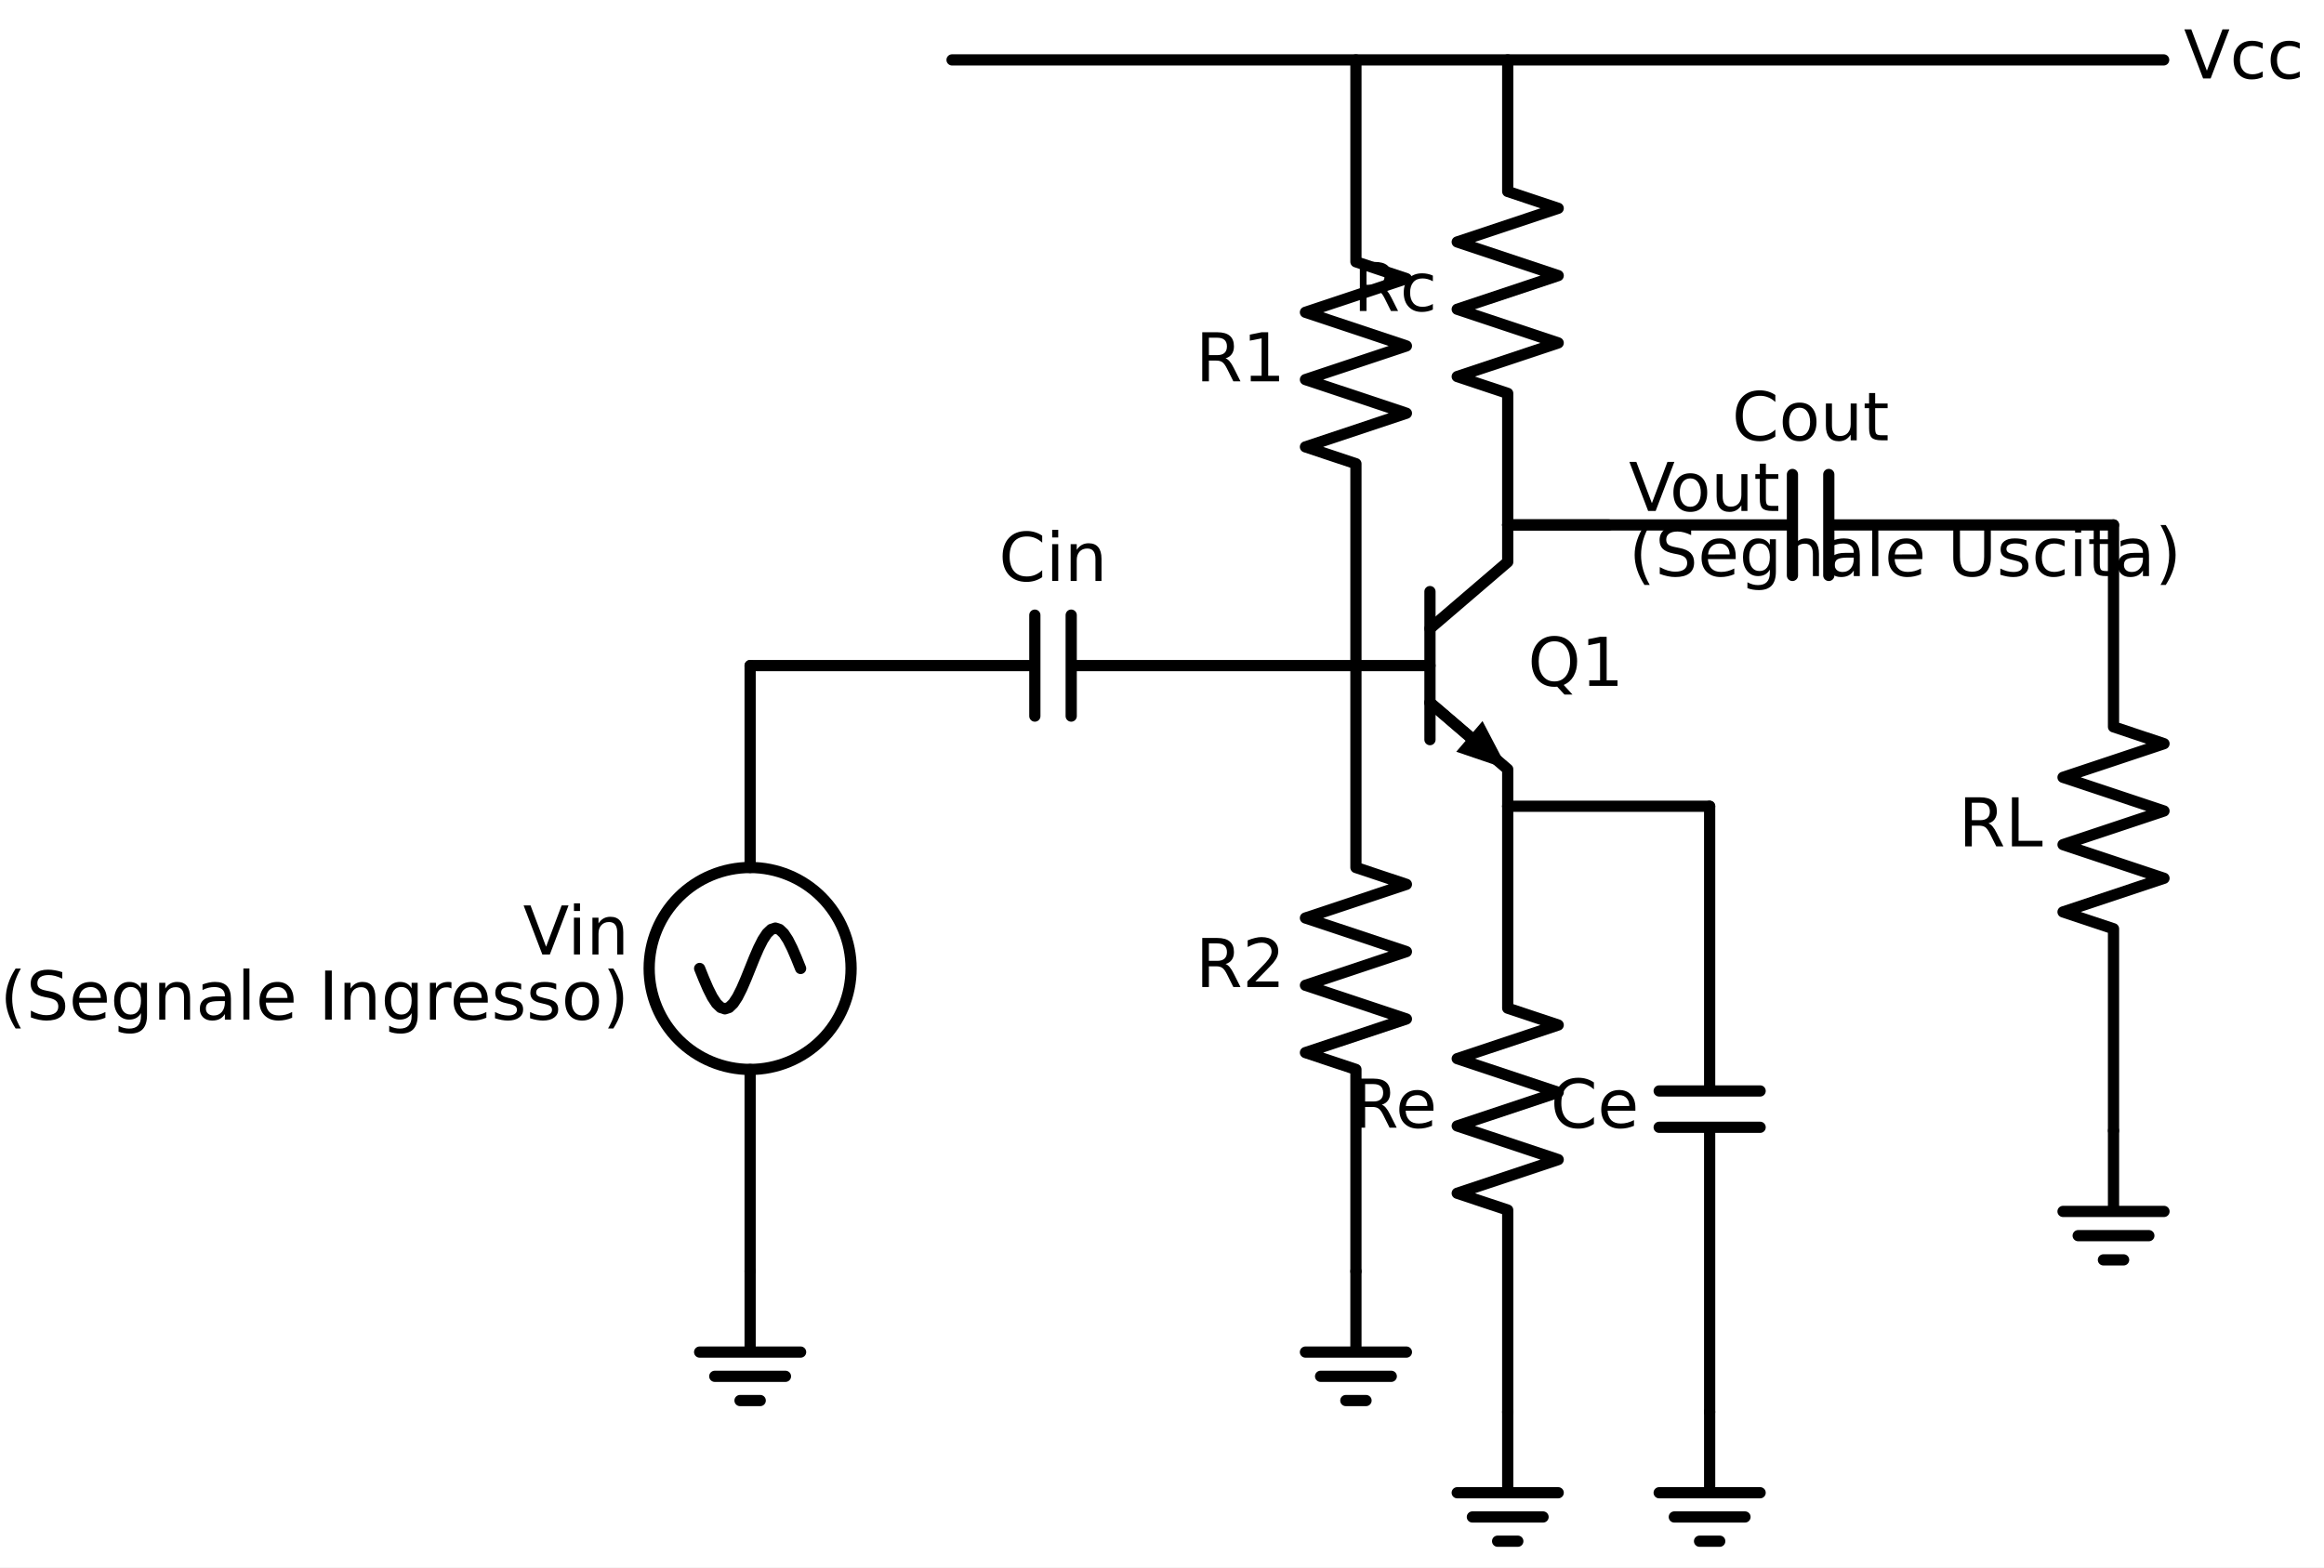
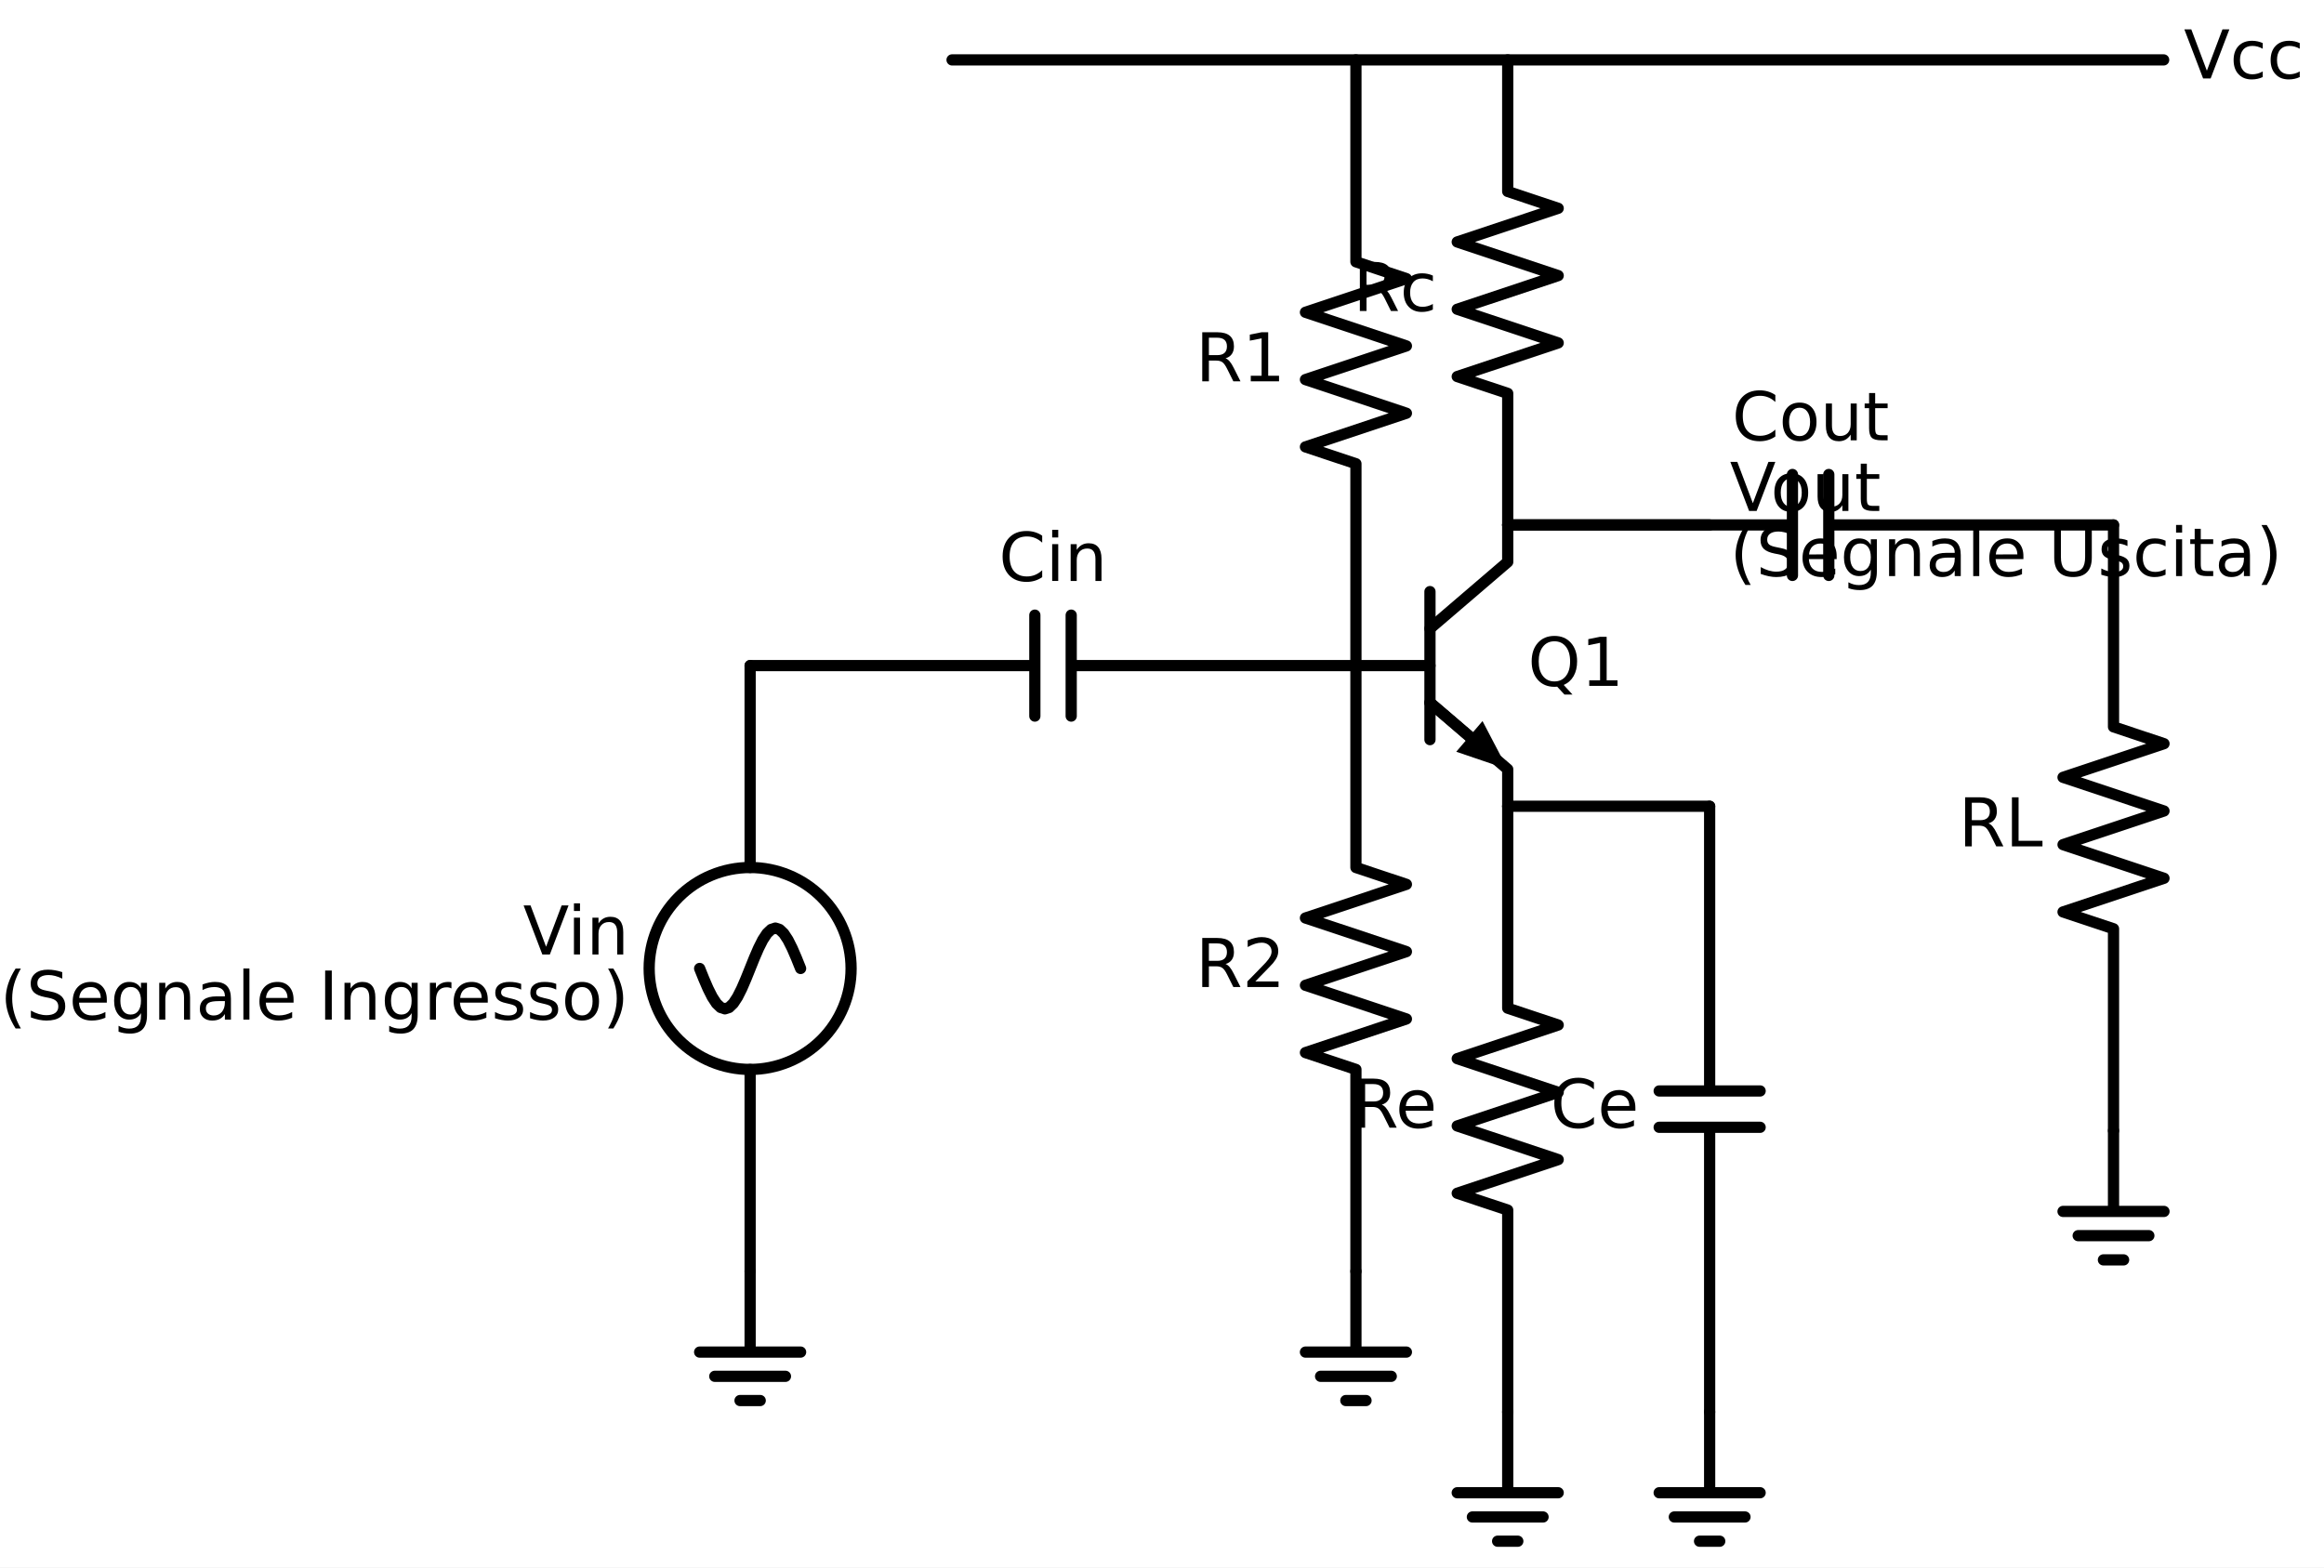
<svg xmlns="http://www.w3.org/2000/svg" xmlns:xlink="http://www.w3.org/1999/xlink" width="414.313pt" height="279.48pt" viewBox="0 0 414.313 279.48" version="1.1">
  <defs>
    <style type="text/css">*{stroke-linejoin: round; stroke-linecap: butt}</style>
  </defs>
  <g id="figure_1">
    <g id="patch_1">
      <path d="M -0 279.48  L 414.313 279.48  L 414.313 0  L -0 0  z " style="fill: #ffffff" />
    </g>
    <g id="axes_1">
      <g id="patch_2">
-         <path d="M 133.729 190.68  C 138.502 190.68 143.081 188.783 146.457 185.408  C 149.832 182.032 151.729 177.454 151.729 172.68  C 151.729 167.906 149.832 163.328 146.457 159.952  C 143.081 156.577 138.502 154.68 133.729 154.68  C 128.955 154.68 124.376 156.577 121.001 159.952  C 117.625 163.328 115.729 167.906 115.729 172.68  C 115.729 177.454 117.625 182.032 121.001 185.408  C 124.376 188.783 128.955 190.68 133.729 190.68  L 133.729 190.68  z " clip-path="url(#p52c11277cf)" style="fill: none; stroke: #000000; stroke-width: 2; stroke-linejoin: miter" />
+         <path d="M 133.729 190.68  C 138.502 190.68 143.081 188.783 146.457 185.408  C 149.832 182.032 151.729 177.454 151.729 172.68  C 151.729 167.906 149.832 163.328 146.457 159.952  C 143.081 156.577 138.502 154.68 133.729 154.68  C 128.955 154.68 124.376 156.577 121.001 159.952  C 117.625 163.328 115.729 167.906 115.729 172.68  C 115.729 177.454 117.625 182.032 121.001 185.408  C 124.376 188.783 128.955 190.68 133.729 190.68  L 133.729 190.68  z " clip-path="url(#p0f172141a7)" style="fill: none; stroke: #000000; stroke-width: 2; stroke-linejoin: miter" />
      </g>
      <g id="line2d_1">
-         <path d="M 169.729 10.68  L 277.729 10.68  L 385.729 10.68  " clip-path="url(#p52c11277cf)" style="fill: none; stroke: #000000; stroke-width: 2; stroke-linecap: round" />
+         <path d="M 169.729 10.68  L 277.729 10.68  L 385.729 10.68  " clip-path="url(#p0f172141a7)" style="fill: none; stroke: #000000; stroke-width: 2; stroke-linecap: round" />
      </g>
      <g id="line2d_2">
-         <path d="M 241.729 10.68  L 241.729 46.68  L 250.729 49.68  L 232.729 55.68  L 250.729 61.68  L 232.729 67.68  L 250.729 73.68  L 232.729 79.68  L 241.729 82.68  L 241.729 118.68  " clip-path="url(#p52c11277cf)" style="fill: none; stroke: #000000; stroke-width: 2; stroke-linecap: round" />
+         <path d="M 241.729 10.68  L 241.729 46.68  L 250.729 49.68  L 232.729 55.68  L 250.729 61.68  L 232.729 67.68  L 250.729 73.68  L 232.729 79.68  L 241.729 82.68  L 241.729 118.68  " clip-path="url(#p0f172141a7)" style="fill: none; stroke: #000000; stroke-width: 2; stroke-linecap: round" />
      </g>
      <g id="line2d_3">
-         <path d="M 241.729 118.68  L 241.729 154.68  L 250.729 157.68  L 232.729 163.68  L 250.729 169.68  L 232.729 175.68  L 250.729 181.68  L 232.729 187.68  L 241.729 190.68  L 241.729 226.68  " clip-path="url(#p52c11277cf)" style="fill: none; stroke: #000000; stroke-width: 2; stroke-linecap: round" />
+         <path d="M 241.729 118.68  L 241.729 154.68  L 250.729 157.68  L 232.729 163.68  L 250.729 169.68  L 232.729 175.68  L 250.729 181.68  L 232.729 187.68  L 241.729 190.68  L 241.729 226.68  " clip-path="url(#p0f172141a7)" style="fill: none; stroke: #000000; stroke-width: 2; stroke-linecap: round" />
      </g>
      <g id="line2d_4">
-         <path d="M 241.729 226.68  L 241.729 241.08  L 232.729 241.08  L 250.729 241.08  M 235.429 245.4  L 248.029 245.4  M 239.929 249.72  L 243.529 249.72  " clip-path="url(#p52c11277cf)" style="fill: none; stroke: #000000; stroke-width: 2; stroke-linecap: round" />
+         <path d="M 241.729 226.68  L 241.729 241.08  L 232.729 241.08  L 250.729 241.08  M 235.429 245.4  L 248.029 245.4  M 239.929 249.72  L 243.529 249.72  " clip-path="url(#p0f172141a7)" style="fill: none; stroke: #000000; stroke-width: 2; stroke-linecap: round" />
      </g>
      <g id="line2d_5">
-         <path d="M 241.729 118.68  L 190.969 118.68  M 190.969 127.68  L 190.969 109.68  M 184.489 127.68  L 184.489 109.68  M 184.489 118.68  L 133.729 118.68  " clip-path="url(#p52c11277cf)" style="fill: none; stroke: #000000; stroke-width: 2; stroke-linecap: round" />
+         <path d="M 241.729 118.68  L 190.969 118.68  M 190.969 127.68  L 190.969 109.68  M 184.489 127.68  L 184.489 109.68  M 184.489 118.68  L 133.729 118.68  " clip-path="url(#p0f172141a7)" style="fill: none; stroke: #000000; stroke-width: 2; stroke-linecap: round" />
      </g>
      <g id="line2d_6">
-         <path d="M 133.729 118.68  L 133.729 154.68  L 133.729 154.68  M 133.729 190.68  L 133.729 190.68  L 133.729 226.68  " clip-path="url(#p52c11277cf)" style="fill: none; stroke: #000000; stroke-width: 2; stroke-linecap: round" />
+         <path d="M 133.729 118.68  L 133.729 154.68  L 133.729 154.68  M 133.729 190.68  L 133.729 190.68  L 133.729 226.68  " clip-path="url(#p0f172141a7)" style="fill: none; stroke: #000000; stroke-width: 2; stroke-linecap: round" />
      </g>
      <g id="line2d_7">
-         <path d="M 124.729 172.68  L 125.479 174.543  L 126.229 176.28  L 126.979 177.771  L 127.729 178.915  L 128.479 179.635  L 129.229 179.88  L 129.979 179.635  L 130.729 178.915  L 131.479 177.771  L 132.229 176.28  L 132.979 174.543  L 133.729 172.68  L 134.479 170.817  L 135.229 169.08  L 135.979 167.589  L 136.729 166.445  L 137.479 165.725  L 138.229 165.48  L 138.979 165.725  L 139.729 166.445  L 140.479 167.589  L 141.229 169.08  L 141.979 170.817  L 142.729 172.68  " clip-path="url(#p52c11277cf)" style="fill: none; stroke: #000000; stroke-width: 2; stroke-linecap: round" />
+         <path d="M 124.729 172.68  L 125.479 174.543  L 126.229 176.28  L 126.979 177.771  L 127.729 178.915  L 128.479 179.635  L 129.229 179.88  L 129.979 179.635  L 130.729 178.915  L 131.479 177.771  L 132.229 176.28  L 132.979 174.543  L 133.729 172.68  L 134.479 170.817  L 135.229 169.08  L 135.979 167.589  L 136.729 166.445  L 137.479 165.725  L 138.229 165.48  L 138.979 165.725  L 139.729 166.445  L 140.479 167.589  L 141.229 169.08  L 141.979 170.817  L 142.729 172.68  " clip-path="url(#p0f172141a7)" style="fill: none; stroke: #000000; stroke-width: 2; stroke-linecap: round" />
      </g>
      <g id="line2d_8">
-         <path d="M 133.729 226.68  L 133.729 241.08  L 124.729 241.08  L 142.729 241.08  M 127.429 245.4  L 140.029 245.4  M 131.929 249.72  L 135.529 249.72  " clip-path="url(#p52c11277cf)" style="fill: none; stroke: #000000; stroke-width: 2; stroke-linecap: round" />
+         <path d="M 133.729 226.68  L 133.729 241.08  L 124.729 241.08  L 142.729 241.08  M 127.429 245.4  L 140.029 245.4  M 131.929 249.72  L 135.529 249.72  " clip-path="url(#p0f172141a7)" style="fill: none; stroke: #000000; stroke-width: 2; stroke-linecap: round" />
      </g>
      <g id="line2d_9">
-         <path d="M 241.729 118.68  L 254.929 118.68  " clip-path="url(#p52c11277cf)" style="fill: none; stroke: #000000; stroke-width: 2; stroke-linecap: round" />
+         <path d="M 241.729 118.68  L 254.929 118.68  " clip-path="url(#p0f172141a7)" style="fill: none; stroke: #000000; stroke-width: 2; stroke-linecap: round" />
      </g>
      <g id="line2d_10">
-         <path d="M 254.929 105.48  L 254.929 131.88  " clip-path="url(#p52c11277cf)" style="fill: none; stroke: #000000; stroke-width: 2; stroke-linecap: round" />
+         <path d="M 254.929 105.48  L 254.929 131.88  " clip-path="url(#p0f172141a7)" style="fill: none; stroke: #000000; stroke-width: 2; stroke-linecap: round" />
      </g>
      <g id="line2d_11">
-         <path d="M 254.929 112.08  L 268.789 100.2  L 268.789 93.6  " clip-path="url(#p52c11277cf)" style="fill: none; stroke: #000000; stroke-width: 2; stroke-linecap: round" />
+         <path d="M 254.929 112.08  L 268.789 100.2  L 268.789 93.6  " clip-path="url(#p0f172141a7)" style="fill: none; stroke: #000000; stroke-width: 2; stroke-linecap: round" />
      </g>
      <g id="line2d_12">
-         <path d="M 254.929 125.28  L 268.789 137.16  L 268.789 143.76  " clip-path="url(#p52c11277cf)" style="fill: none; stroke: #000000; stroke-width: 2; stroke-linecap: round" />
+         <path d="M 254.929 125.28  L 268.789 137.16  L 268.789 143.76  " clip-path="url(#p0f172141a7)" style="fill: none; stroke: #000000; stroke-width: 2; stroke-linecap: round" />
      </g>
      <g id="line2d_13">
-         <path d="M 254.929 125.28  L 261.955 131.303  " clip-path="url(#p52c11277cf)" style="fill: none; stroke: #000000; stroke-width: 2; stroke-linecap: round" />
+         <path d="M 254.929 125.28  L 261.955 131.303  " clip-path="url(#p0f172141a7)" style="fill: none; stroke: #000000; stroke-width: 2; stroke-linecap: round" />
      </g>
      <g id="patch_3">
-         <path d="M 264.298 128.57  L 268.789 137.16  L 259.613 134.036  z " clip-path="url(#p52c11277cf)" />
+         <path d="M 264.298 128.57  L 268.789 137.16  L 259.613 134.036  z " clip-path="url(#p0f172141a7)" />
      </g>
      <g id="line2d_14">
-         <path d="M 268.789 143.76  L 268.789 179.76  L 277.789 182.76  L 259.789 188.76  L 277.789 194.76  L 259.789 200.76  L 277.789 206.76  L 259.789 212.76  L 268.789 215.76  L 268.789 251.76  " clip-path="url(#p52c11277cf)" style="fill: none; stroke: #000000; stroke-width: 2; stroke-linecap: round" />
+         <path d="M 268.789 143.76  L 268.789 179.76  L 277.789 182.76  L 259.789 188.76  L 277.789 194.76  L 259.789 200.76  L 277.789 206.76  L 259.789 212.76  L 268.789 215.76  L 268.789 251.76  " clip-path="url(#p0f172141a7)" style="fill: none; stroke: #000000; stroke-width: 2; stroke-linecap: round" />
      </g>
      <g id="line2d_15">
-         <path d="M 268.789 251.76  L 268.789 266.16  L 259.789 266.16  L 277.789 266.16  M 262.489 270.48  L 275.089 270.48  M 266.989 274.8  L 270.589 274.8  " clip-path="url(#p52c11277cf)" style="fill: none; stroke: #000000; stroke-width: 2; stroke-linecap: round" />
+         <path d="M 268.789 251.76  L 268.789 266.16  L 259.789 266.16  L 277.789 266.16  M 262.489 270.48  L 275.089 270.48  M 266.989 274.8  L 270.589 274.8  " clip-path="url(#p0f172141a7)" style="fill: none; stroke: #000000; stroke-width: 2; stroke-linecap: round" />
      </g>
      <g id="line2d_16">
-         <path d="M 268.789 143.76  L 286.789 143.76  L 304.789 143.76  " clip-path="url(#p52c11277cf)" style="fill: none; stroke: #000000; stroke-width: 2; stroke-linecap: round" />
+         <path d="M 268.789 143.76  L 286.789 143.76  L 304.789 143.76  " clip-path="url(#p0f172141a7)" style="fill: none; stroke: #000000; stroke-width: 2; stroke-linecap: round" />
      </g>
      <g id="line2d_17">
-         <path d="M 304.789 143.76  L 304.789 194.52  M 313.789 194.52  L 295.789 194.52  M 313.789 201  L 295.789 201  M 304.789 201  L 304.789 251.76  " clip-path="url(#p52c11277cf)" style="fill: none; stroke: #000000; stroke-width: 2; stroke-linecap: round" />
+         <path d="M 304.789 143.76  L 304.789 194.52  M 313.789 194.52  L 295.789 194.52  M 313.789 201  L 295.789 201  M 304.789 201  L 304.789 251.76  " clip-path="url(#p0f172141a7)" style="fill: none; stroke: #000000; stroke-width: 2; stroke-linecap: round" />
      </g>
      <g id="line2d_18">
-         <path d="M 304.789 251.76  L 304.789 266.16  L 295.789 266.16  L 313.789 266.16  M 298.489 270.48  L 311.089 270.48  M 302.989 274.8  L 306.589 274.8  " clip-path="url(#p52c11277cf)" style="fill: none; stroke: #000000; stroke-width: 2; stroke-linecap: round" />
+         <path d="M 304.789 251.76  L 304.789 266.16  L 295.789 266.16  L 313.789 266.16  M 298.489 270.48  L 311.089 270.48  M 302.989 274.8  L 306.589 274.8  " clip-path="url(#p0f172141a7)" style="fill: none; stroke: #000000; stroke-width: 2; stroke-linecap: round" />
      </g>
      <g id="line2d_19">
-         <path d="M 268.789 93.6  L 268.789 70.14  L 259.789 67.14  L 277.789 61.14  L 259.789 55.14  L 277.789 49.14  L 259.789 43.14  L 277.789 37.14  L 268.789 34.14  L 268.789 10.68  " clip-path="url(#p52c11277cf)" style="fill: none; stroke: #000000; stroke-width: 2; stroke-linecap: round" />
+         <path d="M 268.789 93.6  L 268.789 70.14  L 259.789 67.14  L 277.789 61.14  L 259.789 55.14  L 277.789 49.14  L 259.789 43.14  L 277.789 37.14  L 268.789 34.14  L 268.789 10.68  " clip-path="url(#p0f172141a7)" style="fill: none; stroke: #000000; stroke-width: 2; stroke-linecap: round" />
      </g>
      <g id="line2d_20">
-         <path d="M 268.789 93.6  L 319.549 93.6  M 319.549 84.6  L 319.549 102.6  M 326.029 84.6  L 326.029 102.6  M 326.029 93.6  L 376.789 93.6  " clip-path="url(#p52c11277cf)" style="fill: none; stroke: #000000; stroke-width: 2; stroke-linecap: round" />
+         <path d="M 268.789 93.6  L 319.549 93.6  M 319.549 84.6  L 319.549 102.6  M 326.029 84.6  L 326.029 102.6  M 326.029 93.6  L 376.789 93.6  " clip-path="url(#p0f172141a7)" style="fill: none; stroke: #000000; stroke-width: 2; stroke-linecap: round" />
      </g>
      <g id="line2d_21">
-         <path d="M 376.789 93.6  L 376.789 129.6  L 385.789 132.6  L 367.789 138.6  L 385.789 144.6  L 367.789 150.6  L 385.789 156.6  L 367.789 162.6  L 376.789 165.6  L 376.789 201.6  " clip-path="url(#p52c11277cf)" style="fill: none; stroke: #000000; stroke-width: 2; stroke-linecap: round" />
+         <path d="M 376.789 93.6  L 376.789 129.6  L 385.789 132.6  L 367.789 138.6  L 385.789 144.6  L 367.789 150.6  L 385.789 156.6  L 367.789 162.6  L 376.789 165.6  L 376.789 201.6  " clip-path="url(#p0f172141a7)" style="fill: none; stroke: #000000; stroke-width: 2; stroke-linecap: round" />
      </g>
      <g id="line2d_22">
-         <path d="M 376.789 201.6  L 376.789 216  L 367.789 216  L 385.789 216  M 370.489 220.32  L 383.089 220.32  M 374.989 224.64  L 378.589 224.64  " clip-path="url(#p52c11277cf)" style="fill: none; stroke: #000000; stroke-width: 2; stroke-linecap: round" />
+         <path d="M 376.789 201.6  L 376.789 216  L 367.789 216  L 385.789 216  M 370.489 220.32  L 383.089 220.32  M 374.989 224.64  L 378.589 224.64  " clip-path="url(#p0f172141a7)" style="fill: none; stroke: #000000; stroke-width: 2; stroke-linecap: round" />
      </g>
      <g id="line2d_23">
-         <path d="M 268.789 93.6  L 277.789 93.6  L 286.789 93.6  " clip-path="url(#p52c11277cf)" style="fill: none; stroke: #000000; stroke-width: 2; stroke-linecap: round" />
+         <path d="M 268.789 93.6  L 286.789 93.6  L 304.789 93.6  " clip-path="url(#p0f172141a7)" style="fill: none; stroke: #000000; stroke-width: 2; stroke-linecap: round" />
      </g>
      <g id="text_1">
        <g transform="translate(389.3288 13.99125) scale(0.12 -0.12)">
          <defs>
            <path id="DejaVuSans-56" d="M 1831 0  L 50 4666  L 709 4666  L 2188 738  L 3669 4666  L 4325 4666  L 2547 0  L 1831 0  z " transform="scale(0.015625)" />
            <path id="DejaVuSans-63" d="M 3122 3366  L 3122 2828  Q 2878 2963 2633 3030  Q 2388 3097 2138 3097  Q 1578 3097 1268 2742  Q 959 2388 959 1747  Q 959 1106 1268 751  Q 1578 397 2138 397  Q 2388 397 2633 464  Q 2878 531 3122 666  L 3122 134  Q 2881 22 2623 -34  Q 2366 -91 2075 -91  Q 1284 -91 818 406  Q 353 903 353 1747  Q 353 2603 823 3093  Q 1294 3584 2113 3584  Q 2378 3584 2631 3529  Q 2884 3475 3122 3366  z " transform="scale(0.015625)" />
          </defs>
          <use xlink:href="#DejaVuSans-56" />
          <use xlink:href="#DejaVuSans-63" transform="translate(68.4082 0)" />
          <use xlink:href="#DejaVuSans-63" transform="translate(123.3887 0)" />
        </g>
      </g>
      <g id="text_2">
        <g transform="translate(213.1556 67.99125) scale(0.12 -0.12)">
          <defs>
            <path id="DejaVuSans-52" d="M 2841 2188  Q 3044 2119 3236 1894  Q 3428 1669 3622 1275  L 4263 0  L 3584 0  L 2988 1197  Q 2756 1666 2539 1819  Q 2322 1972 1947 1972  L 1259 1972  L 1259 0  L 628 0  L 628 4666  L 2053 4666  Q 2853 4666 3247 4331  Q 3641 3997 3641 3322  Q 3641 2881 3436 2590  Q 3231 2300 2841 2188  z M 1259 4147  L 1259 2491  L 2053 2491  Q 2509 2491 2742 2702  Q 2975 2913 2975 3322  Q 2975 3731 2742 3939  Q 2509 4147 2053 4147  L 1259 4147  z " transform="scale(0.015625)" />
            <path id="DejaVuSans-31" d="M 794 531  L 1825 531  L 1825 4091  L 703 3866  L 703 4441  L 1819 4666  L 2450 4666  L 2450 531  L 3481 531  L 3481 0  L 794 0  L 794 531  z " transform="scale(0.015625)" />
          </defs>
          <use xlink:href="#DejaVuSans-52" />
          <use xlink:href="#DejaVuSans-31" transform="translate(69.48242 0)" />
        </g>
      </g>
      <g id="text_3">
        <g transform="translate(213.1556 175.9913) scale(0.12 -0.12)">
          <defs>
            <path id="DejaVuSans-32" d="M 1228 531  L 3431 531  L 3431 0  L 469 0  L 469 531  Q 828 903 1448 1529  Q 2069 2156 2228 2338  Q 2531 2678 2651 2914  Q 2772 3150 2772 3378  Q 2772 3750 2511 3984  Q 2250 4219 1831 4219  Q 1534 4219 1204 4116  Q 875 4013 500 3803  L 500 4441  Q 881 4594 1212 4672  Q 1544 4750 1819 4750  Q 2544 4750 2975 4387  Q 3406 4025 3406 3419  Q 3406 3131 3298 2873  Q 3191 2616 2906 2266  Q 2828 2175 2409 1742  Q 1991 1309 1228 531  z " transform="scale(0.015625)" />
          </defs>
          <use xlink:href="#DejaVuSans-52" />
          <use xlink:href="#DejaVuSans-32" transform="translate(69.48242 0)" />
        </g>
      </g>
      <g id="text_4">
        <g transform="translate(178.0697 103.5844) scale(0.12 -0.12)">
          <defs>
            <path id="DejaVuSans-43" d="M 4122 4306  L 4122 3641  Q 3803 3938 3442 4084  Q 3081 4231 2675 4231  Q 1875 4231 1450 3742  Q 1025 3253 1025 2328  Q 1025 1406 1450 917  Q 1875 428 2675 428  Q 3081 428 3442 575  Q 3803 722 4122 1019  L 4122 359  Q 3791 134 3420 21  Q 3050 -91 2638 -91  Q 1578 -91 968 557  Q 359 1206 359 2328  Q 359 3453 968 4101  Q 1578 4750 2638 4750  Q 3056 4750 3426 4639  Q 3797 4528 4122 4306  z " transform="scale(0.015625)" />
            <path id="DejaVuSans-69" d="M 603 3500  L 1178 3500  L 1178 0  L 603 0  L 603 3500  z M 603 4863  L 1178 4863  L 1178 4134  L 603 4134  L 603 4863  z " transform="scale(0.015625)" />
            <path id="DejaVuSans-6e" d="M 3513 2113  L 3513 0  L 2938 0  L 2938 2094  Q 2938 2591 2744 2837  Q 2550 3084 2163 3084  Q 1697 3084 1428 2787  Q 1159 2491 1159 1978  L 1159 0  L 581 0  L 581 3500  L 1159 3500  L 1159 2956  Q 1366 3272 1645 3428  Q 1925 3584 2291 3584  Q 2894 3584 3203 3211  Q 3513 2838 3513 2113  z " transform="scale(0.015625)" />
          </defs>
          <use xlink:href="#DejaVuSans-43" />
          <use xlink:href="#DejaVuSans-69" transform="translate(69.82422 0)" />
          <use xlink:href="#DejaVuSans-6e" transform="translate(97.60742 0)" />
        </g>
      </g>
      <g id="text_5">
        <g transform="translate(93.25125 170.1844) scale(0.12 -0.12)">
          <use xlink:href="#DejaVuSans-56" />
          <use xlink:href="#DejaVuSans-69" transform="translate(66.1582 0)" />
          <use xlink:href="#DejaVuSans-6e" transform="translate(93.94141 0)" />
        </g>
        <g transform="translate(-0 181.7981) scale(0.12 -0.12)">
          <defs>
            <path id="DejaVuSans-28" d="M 1984 4856  Q 1566 4138 1362 3434  Q 1159 2731 1159 2009  Q 1159 1288 1364 580  Q 1569 -128 1984 -844  L 1484 -844  Q 1016 -109 783 600  Q 550 1309 550 2009  Q 550 2706 781 3412  Q 1013 4119 1484 4856  L 1984 4856  z " transform="scale(0.015625)" />
            <path id="DejaVuSans-53" d="M 3425 4513  L 3425 3897  Q 3066 4069 2747 4153  Q 2428 4238 2131 4238  Q 1616 4238 1336 4038  Q 1056 3838 1056 3469  Q 1056 3159 1242 3001  Q 1428 2844 1947 2747  L 2328 2669  Q 3034 2534 3370 2195  Q 3706 1856 3706 1288  Q 3706 609 3251 259  Q 2797 -91 1919 -91  Q 1588 -91 1214 -16  Q 841 59 441 206  L 441 856  Q 825 641 1194 531  Q 1563 422 1919 422  Q 2459 422 2753 634  Q 3047 847 3047 1241  Q 3047 1584 2836 1778  Q 2625 1972 2144 2069  L 1759 2144  Q 1053 2284 737 2584  Q 422 2884 422 3419  Q 422 4038 858 4394  Q 1294 4750 2059 4750  Q 2388 4750 2728 4690  Q 3069 4631 3425 4513  z " transform="scale(0.015625)" />
            <path id="DejaVuSans-65" d="M 3597 1894  L 3597 1613  L 953 1613  Q 991 1019 1311 708  Q 1631 397 2203 397  Q 2534 397 2845 478  Q 3156 559 3463 722  L 3463 178  Q 3153 47 2828 -22  Q 2503 -91 2169 -91  Q 1331 -91 842 396  Q 353 884 353 1716  Q 353 2575 817 3079  Q 1281 3584 2069 3584  Q 2775 3584 3186 3129  Q 3597 2675 3597 1894  z M 3022 2063  Q 3016 2534 2758 2815  Q 2500 3097 2075 3097  Q 1594 3097 1305 2825  Q 1016 2553 972 2059  L 3022 2063  z " transform="scale(0.015625)" />
            <path id="DejaVuSans-67" d="M 2906 1791  Q 2906 2416 2648 2759  Q 2391 3103 1925 3103  Q 1463 3103 1205 2759  Q 947 2416 947 1791  Q 947 1169 1205 825  Q 1463 481 1925 481  Q 2391 481 2648 825  Q 2906 1169 2906 1791  z M 3481 434  Q 3481 -459 3084 -895  Q 2688 -1331 1869 -1331  Q 1566 -1331 1297 -1286  Q 1028 -1241 775 -1147  L 775 -588  Q 1028 -725 1275 -790  Q 1522 -856 1778 -856  Q 2344 -856 2625 -561  Q 2906 -266 2906 331  L 2906 616  Q 2728 306 2450 153  Q 2172 0 1784 0  Q 1141 0 747 490  Q 353 981 353 1791  Q 353 2603 747 3093  Q 1141 3584 1784 3584  Q 2172 3584 2450 3431  Q 2728 3278 2906 2969  L 2906 3500  L 3481 3500  L 3481 434  z " transform="scale(0.015625)" />
            <path id="DejaVuSans-61" d="M 2194 1759  Q 1497 1759 1228 1600  Q 959 1441 959 1056  Q 959 750 1161 570  Q 1363 391 1709 391  Q 2188 391 2477 730  Q 2766 1069 2766 1631  L 2766 1759  L 2194 1759  z M 3341 1997  L 3341 0  L 2766 0  L 2766 531  Q 2569 213 2275 61  Q 1981 -91 1556 -91  Q 1019 -91 701 211  Q 384 513 384 1019  Q 384 1609 779 1909  Q 1175 2209 1959 2209  L 2766 2209  L 2766 2266  Q 2766 2663 2505 2880  Q 2244 3097 1772 3097  Q 1472 3097 1187 3025  Q 903 2953 641 2809  L 641 3341  Q 956 3463 1253 3523  Q 1550 3584 1831 3584  Q 2591 3584 2966 3190  Q 3341 2797 3341 1997  z " transform="scale(0.015625)" />
            <path id="DejaVuSans-6c" d="M 603 4863  L 1178 4863  L 1178 0  L 603 0  L 603 4863  z " transform="scale(0.015625)" />
            <path id="DejaVuSans-20" transform="scale(0.015625)" />
            <path id="DejaVuSans-49" d="M 628 4666  L 1259 4666  L 1259 0  L 628 0  L 628 4666  z " transform="scale(0.015625)" />
            <path id="DejaVuSans-72" d="M 2631 2963  Q 2534 3019 2420 3045  Q 2306 3072 2169 3072  Q 1681 3072 1420 2755  Q 1159 2438 1159 1844  L 1159 0  L 581 0  L 581 3500  L 1159 3500  L 1159 2956  Q 1341 3275 1631 3429  Q 1922 3584 2338 3584  Q 2397 3584 2469 3576  Q 2541 3569 2628 3553  L 2631 2963  z " transform="scale(0.015625)" />
            <path id="DejaVuSans-73" d="M 2834 3397  L 2834 2853  Q 2591 2978 2328 3040  Q 2066 3103 1784 3103  Q 1356 3103 1142 2972  Q 928 2841 928 2578  Q 928 2378 1081 2264  Q 1234 2150 1697 2047  L 1894 2003  Q 2506 1872 2764 1633  Q 3022 1394 3022 966  Q 3022 478 2636 193  Q 2250 -91 1575 -91  Q 1294 -91 989 -36  Q 684 19 347 128  L 347 722  Q 666 556 975 473  Q 1284 391 1588 391  Q 1994 391 2212 530  Q 2431 669 2431 922  Q 2431 1156 2273 1281  Q 2116 1406 1581 1522  L 1381 1569  Q 847 1681 609 1914  Q 372 2147 372 2553  Q 372 3047 722 3315  Q 1072 3584 1716 3584  Q 2034 3584 2315 3537  Q 2597 3491 2834 3397  z " transform="scale(0.015625)" />
            <path id="DejaVuSans-6f" d="M 1959 3097  Q 1497 3097 1228 2736  Q 959 2375 959 1747  Q 959 1119 1226 758  Q 1494 397 1959 397  Q 2419 397 2687 759  Q 2956 1122 2956 1747  Q 2956 2369 2687 2733  Q 2419 3097 1959 3097  z M 1959 3584  Q 2709 3584 3137 3096  Q 3566 2609 3566 1747  Q 3566 888 3137 398  Q 2709 -91 1959 -91  Q 1206 -91 779 398  Q 353 888 353 1747  Q 353 2609 779 3096  Q 1206 3584 1959 3584  z " transform="scale(0.015625)" />
            <path id="DejaVuSans-29" d="M 513 4856  L 1013 4856  Q 1481 4119 1714 3412  Q 1947 2706 1947 2009  Q 1947 1309 1714 600  Q 1481 -109 1013 -844  L 513 -844  Q 928 -128 1133 580  Q 1338 1288 1338 2009  Q 1338 2731 1133 3434  Q 928 4138 513 4856  z " transform="scale(0.015625)" />
          </defs>
          <use xlink:href="#DejaVuSans-28" />
          <use xlink:href="#DejaVuSans-53" transform="translate(39.01367 0)" />
          <use xlink:href="#DejaVuSans-65" transform="translate(102.4902 0)" />
          <use xlink:href="#DejaVuSans-67" transform="translate(164.0137 0)" />
          <use xlink:href="#DejaVuSans-6e" transform="translate(227.4902 0)" />
          <use xlink:href="#DejaVuSans-61" transform="translate(290.8691 0)" />
          <use xlink:href="#DejaVuSans-6c" transform="translate(352.1484 0)" />
          <use xlink:href="#DejaVuSans-65" transform="translate(379.9316 0)" />
          <use xlink:href="#DejaVuSans-20" transform="translate(441.4551 0)" />
          <use xlink:href="#DejaVuSans-49" transform="translate(473.2422 0)" />
          <use xlink:href="#DejaVuSans-6e" transform="translate(502.7344 0)" />
          <use xlink:href="#DejaVuSans-67" transform="translate(566.1133 0)" />
          <use xlink:href="#DejaVuSans-72" transform="translate(629.5898 0)" />
          <use xlink:href="#DejaVuSans-65" transform="translate(668.4531 0)" />
          <use xlink:href="#DejaVuSans-73" transform="translate(729.9766 0)" />
          <use xlink:href="#DejaVuSans-73" transform="translate(782.0762 0)" />
          <use xlink:href="#DejaVuSans-6f" transform="translate(834.1758 0)" />
          <use xlink:href="#DejaVuSans-29" transform="translate(895.3574 0)" />
        </g>
      </g>
      <g id="text_6">
        <g transform="translate(272.3888 122.2913) scale(0.12 -0.12)">
          <defs>
            <path id="DejaVuSans-51" d="M 2522 4238  Q 1834 4238 1429 3725  Q 1025 3213 1025 2328  Q 1025 1447 1429 934  Q 1834 422 2522 422  Q 3209 422 3611 934  Q 4013 1447 4013 2328  Q 4013 3213 3611 3725  Q 3209 4238 2522 4238  z M 3406 84  L 4238 -825  L 3475 -825  L 2784 -78  Q 2681 -84 2626 -87  Q 2572 -91 2522 -91  Q 1538 -91 948 567  Q 359 1225 359 2328  Q 359 3434 948 4092  Q 1538 4750 2522 4750  Q 3503 4750 4090 4092  Q 4678 3434 4678 2328  Q 4678 1516 4351 937  Q 4025 359 3406 84  z " transform="scale(0.015625)" />
          </defs>
          <use xlink:href="#DejaVuSans-51" />
          <use xlink:href="#DejaVuSans-31" transform="translate(78.71094 0)" />
        </g>
      </g>
      <g id="text_7">
        <g transform="translate(241.0069 201.0712) scale(0.12 -0.12)">
          <use xlink:href="#DejaVuSans-52" />
          <use xlink:href="#DejaVuSans-65" transform="translate(64.98242 0)" />
        </g>
      </g>
      <g id="text_8">
        <g transform="translate(276.4256 201.0712) scale(0.12 -0.12)">
          <use xlink:href="#DejaVuSans-43" />
          <use xlink:href="#DejaVuSans-65" transform="translate(69.82422 0)" />
        </g>
      </g>
      <g id="text_9">
        <g transform="translate(241.2525 55.45125) scale(0.12 -0.12)">
          <use xlink:href="#DejaVuSans-52" />
          <use xlink:href="#DejaVuSans-63" transform="translate(69.48242 0)" />
        </g>
      </g>
      <g id="text_10">
        <g transform="translate(308.7731 78.50437) scale(0.12 -0.12)">
          <defs>
            <path id="DejaVuSans-75" d="M 544 1381  L 544 3500  L 1119 3500  L 1119 1403  Q 1119 906 1312 657  Q 1506 409 1894 409  Q 2359 409 2629 706  Q 2900 1003 2900 1516  L 2900 3500  L 3475 3500  L 3475 0  L 2900 0  L 2900 538  Q 2691 219 2414 64  Q 2138 -91 1772 -91  Q 1169 -91 856 284  Q 544 659 544 1381  z M 1991 3584  L 1991 3584  z " transform="scale(0.015625)" />
            <path id="DejaVuSans-74" d="M 1172 4494  L 1172 3500  L 2356 3500  L 2356 3053  L 1172 3053  L 1172 1153  Q 1172 725 1289 603  Q 1406 481 1766 481  L 2356 481  L 2356 0  L 1766 0  Q 1100 0 847 248  Q 594 497 594 1153  L 594 3053  L 172 3053  L 172 3500  L 594 3500  L 594 4494  L 1172 4494  z " transform="scale(0.015625)" />
          </defs>
          <use xlink:href="#DejaVuSans-43" />
          <use xlink:href="#DejaVuSans-6f" transform="translate(69.82422 0)" />
          <use xlink:href="#DejaVuSans-75" transform="translate(131.0059 0)" />
          <use xlink:href="#DejaVuSans-74" transform="translate(194.3848 0)" />
        </g>
      </g>
      <g id="text_11">
        <g transform="translate(349.1644 150.9112) scale(0.12 -0.12)">
          <defs>
            <path id="DejaVuSans-4c" d="M 628 4666  L 1259 4666  L 1259 531  L 3531 531  L 3531 0  L 628 0  L 628 4666  z " transform="scale(0.015625)" />
          </defs>
          <use xlink:href="#DejaVuSans-52" />
          <use xlink:href="#DejaVuSans-4c" transform="translate(69.48242 0)" />
        </g>
      </g>
      <g id="text_12">
-         <g transform="translate(290.3888 91.10438) scale(0.12 -0.12)">
+         <g transform="translate(308.3888 91.10438) scale(0.12 -0.12)">
          <use xlink:href="#DejaVuSans-56" />
          <use xlink:href="#DejaVuSans-6f" transform="translate(60.6582 0)" />
          <use xlink:href="#DejaVuSans-75" transform="translate(121.8398 0)" />
          <use xlink:href="#DejaVuSans-74" transform="translate(185.2188 0)" />
        </g>
-         <g transform="translate(290.3888 102.7181) scale(0.12 -0.12)">
+         <g transform="translate(308.3888 102.7181) scale(0.12 -0.12)">
          <defs>
            <path id="DejaVuSans-55" d="M 556 4666  L 1191 4666  L 1191 1831  Q 1191 1081 1462 751  Q 1734 422 2344 422  Q 2950 422 3222 751  Q 3494 1081 3494 1831  L 3494 4666  L 4128 4666  L 4128 1753  Q 4128 841 3676 375  Q 3225 -91 2344 -91  Q 1459 -91 1007 375  Q 556 841 556 1753  L 556 4666  z " transform="scale(0.015625)" />
          </defs>
          <use xlink:href="#DejaVuSans-28" />
          <use xlink:href="#DejaVuSans-53" transform="translate(39.01367 0)" />
          <use xlink:href="#DejaVuSans-65" transform="translate(102.4902 0)" />
          <use xlink:href="#DejaVuSans-67" transform="translate(164.0137 0)" />
          <use xlink:href="#DejaVuSans-6e" transform="translate(227.4902 0)" />
          <use xlink:href="#DejaVuSans-61" transform="translate(290.8691 0)" />
          <use xlink:href="#DejaVuSans-6c" transform="translate(352.1484 0)" />
          <use xlink:href="#DejaVuSans-65" transform="translate(379.9316 0)" />
          <use xlink:href="#DejaVuSans-20" transform="translate(441.4551 0)" />
          <use xlink:href="#DejaVuSans-55" transform="translate(473.2422 0)" />
          <use xlink:href="#DejaVuSans-73" transform="translate(546.4355 0)" />
          <use xlink:href="#DejaVuSans-63" transform="translate(598.5352 0)" />
          <use xlink:href="#DejaVuSans-69" transform="translate(653.5156 0)" />
          <use xlink:href="#DejaVuSans-74" transform="translate(681.2988 0)" />
          <use xlink:href="#DejaVuSans-61" transform="translate(720.5078 0)" />
          <use xlink:href="#DejaVuSans-29" transform="translate(781.7871 0)" />
        </g>
      </g>
    </g>
  </g>
  <defs>
-     <clipPath id="p52c11277cf">
+     <clipPath id="p0f172141a7">
      <rect x="3.697" y="0" width="410.616" height="279.48" />
    </clipPath>
  </defs>
</svg>
